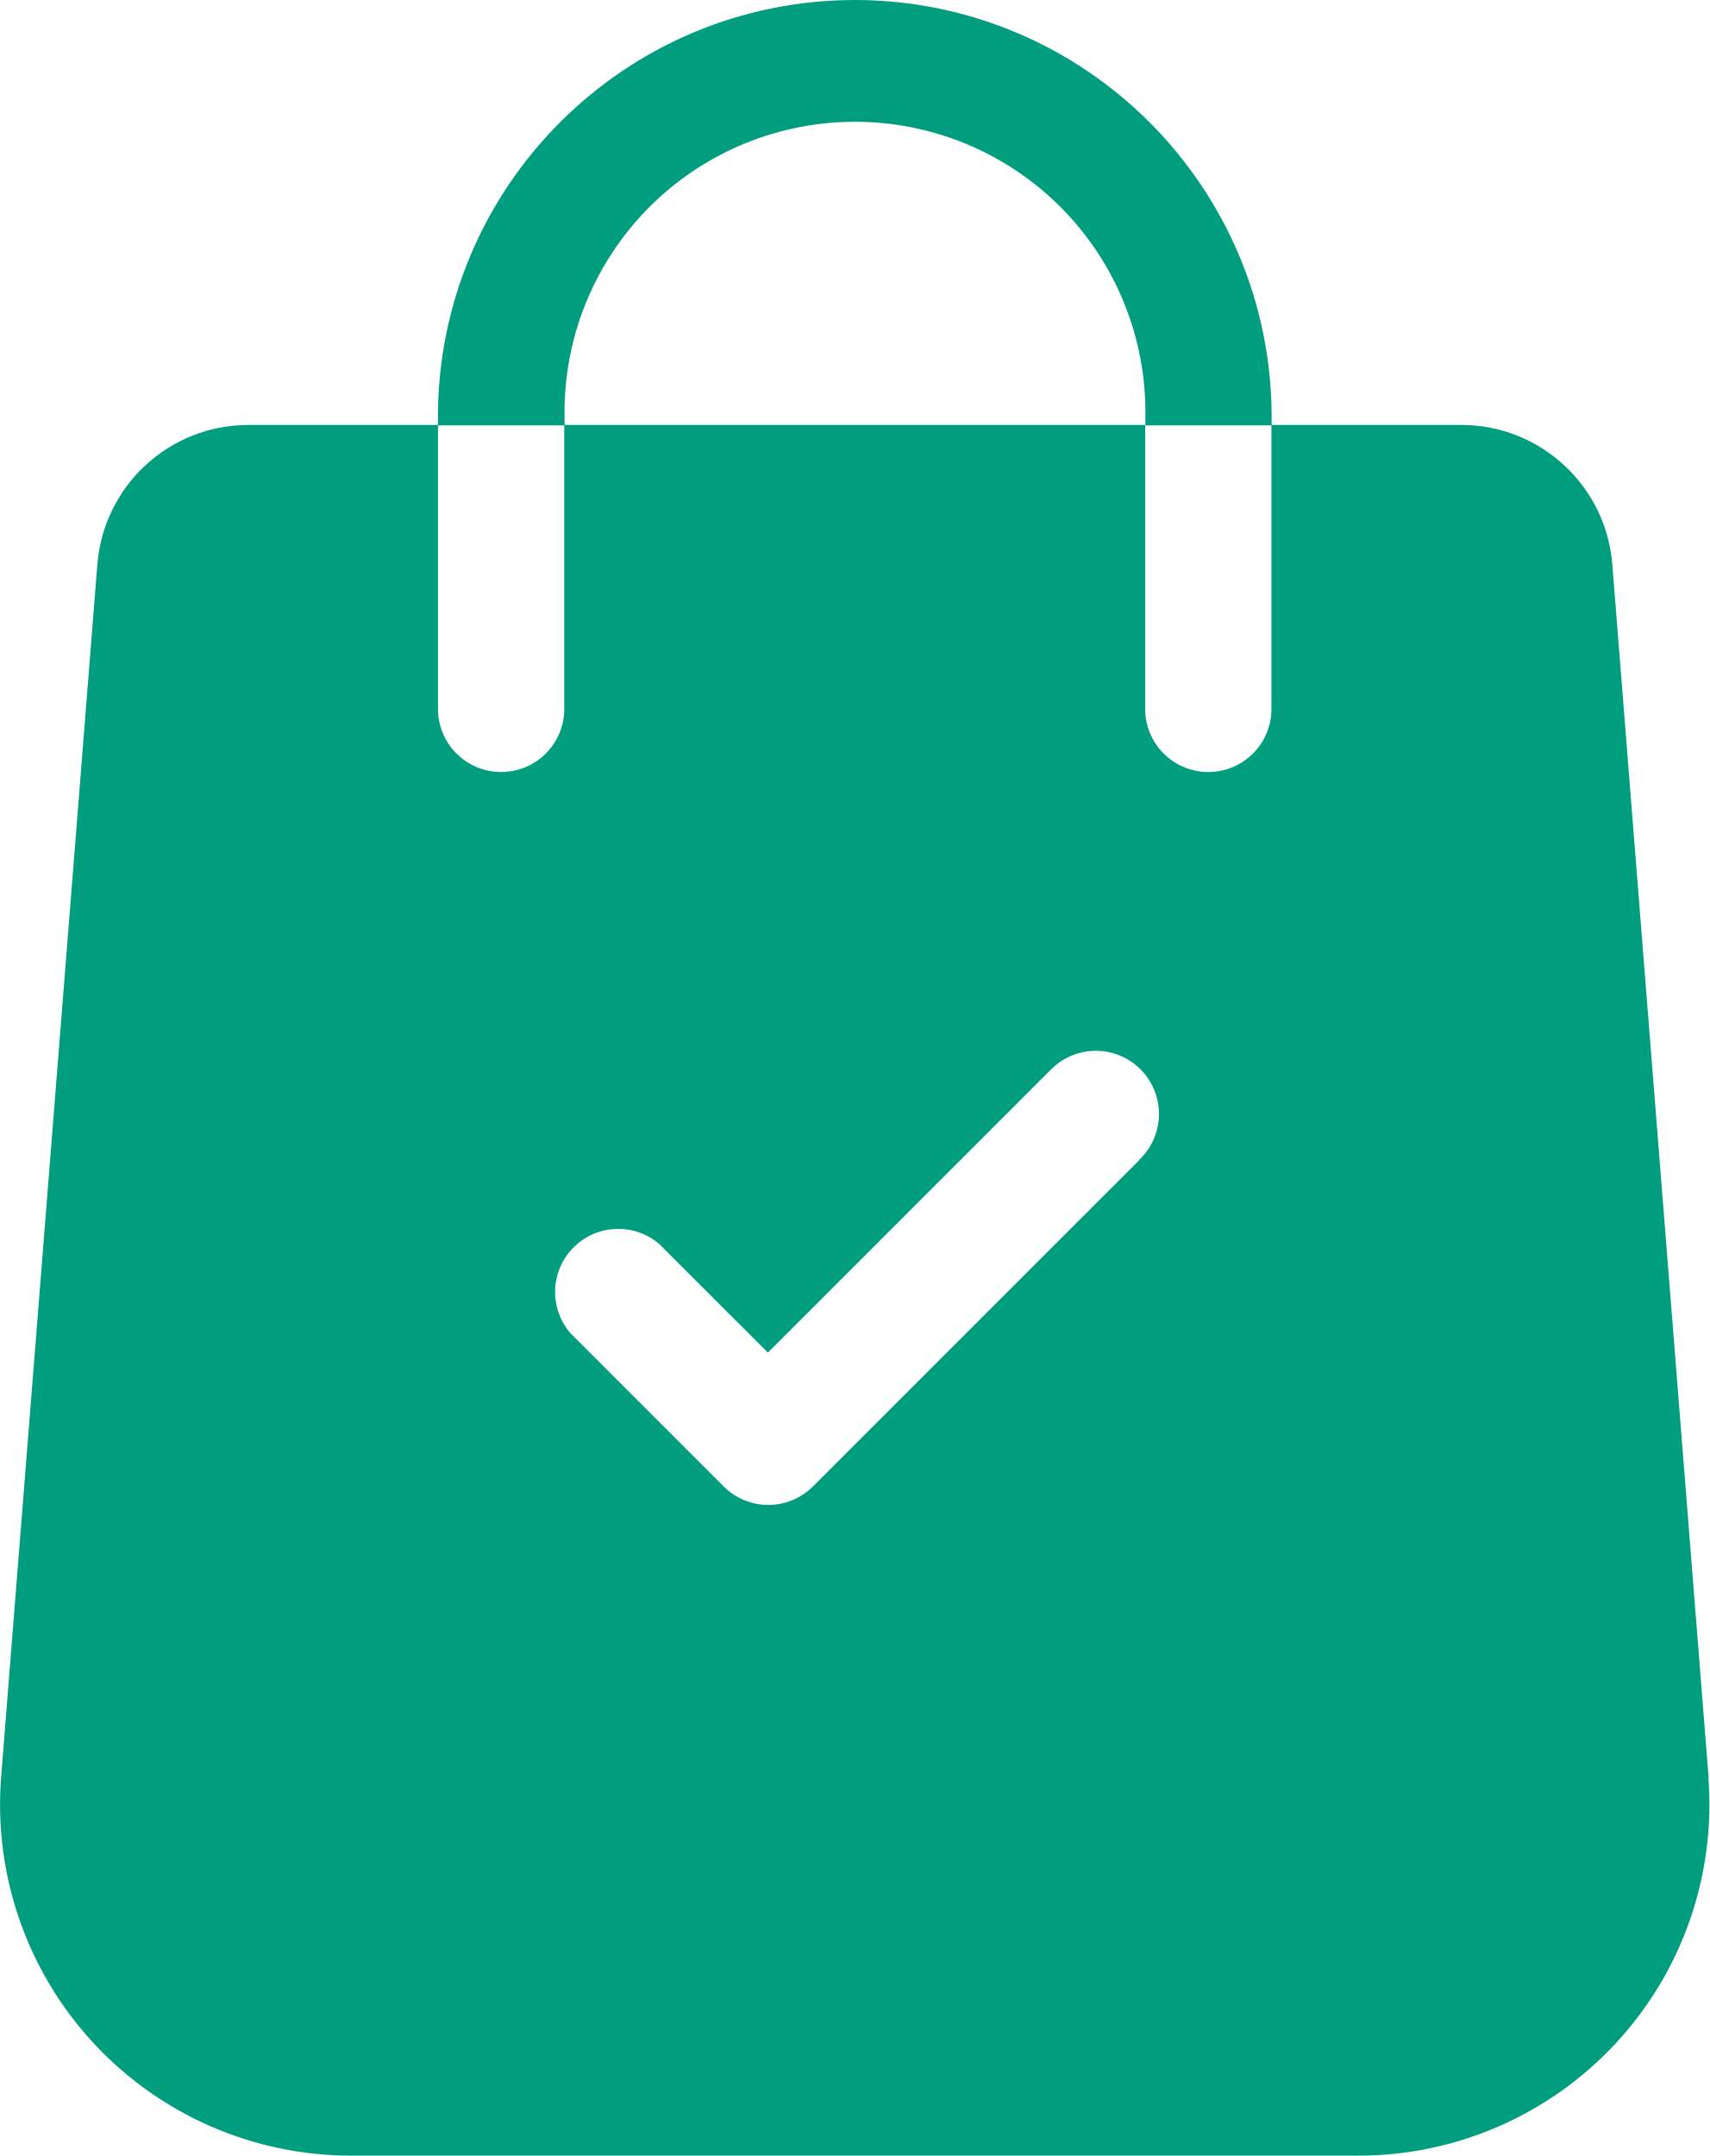
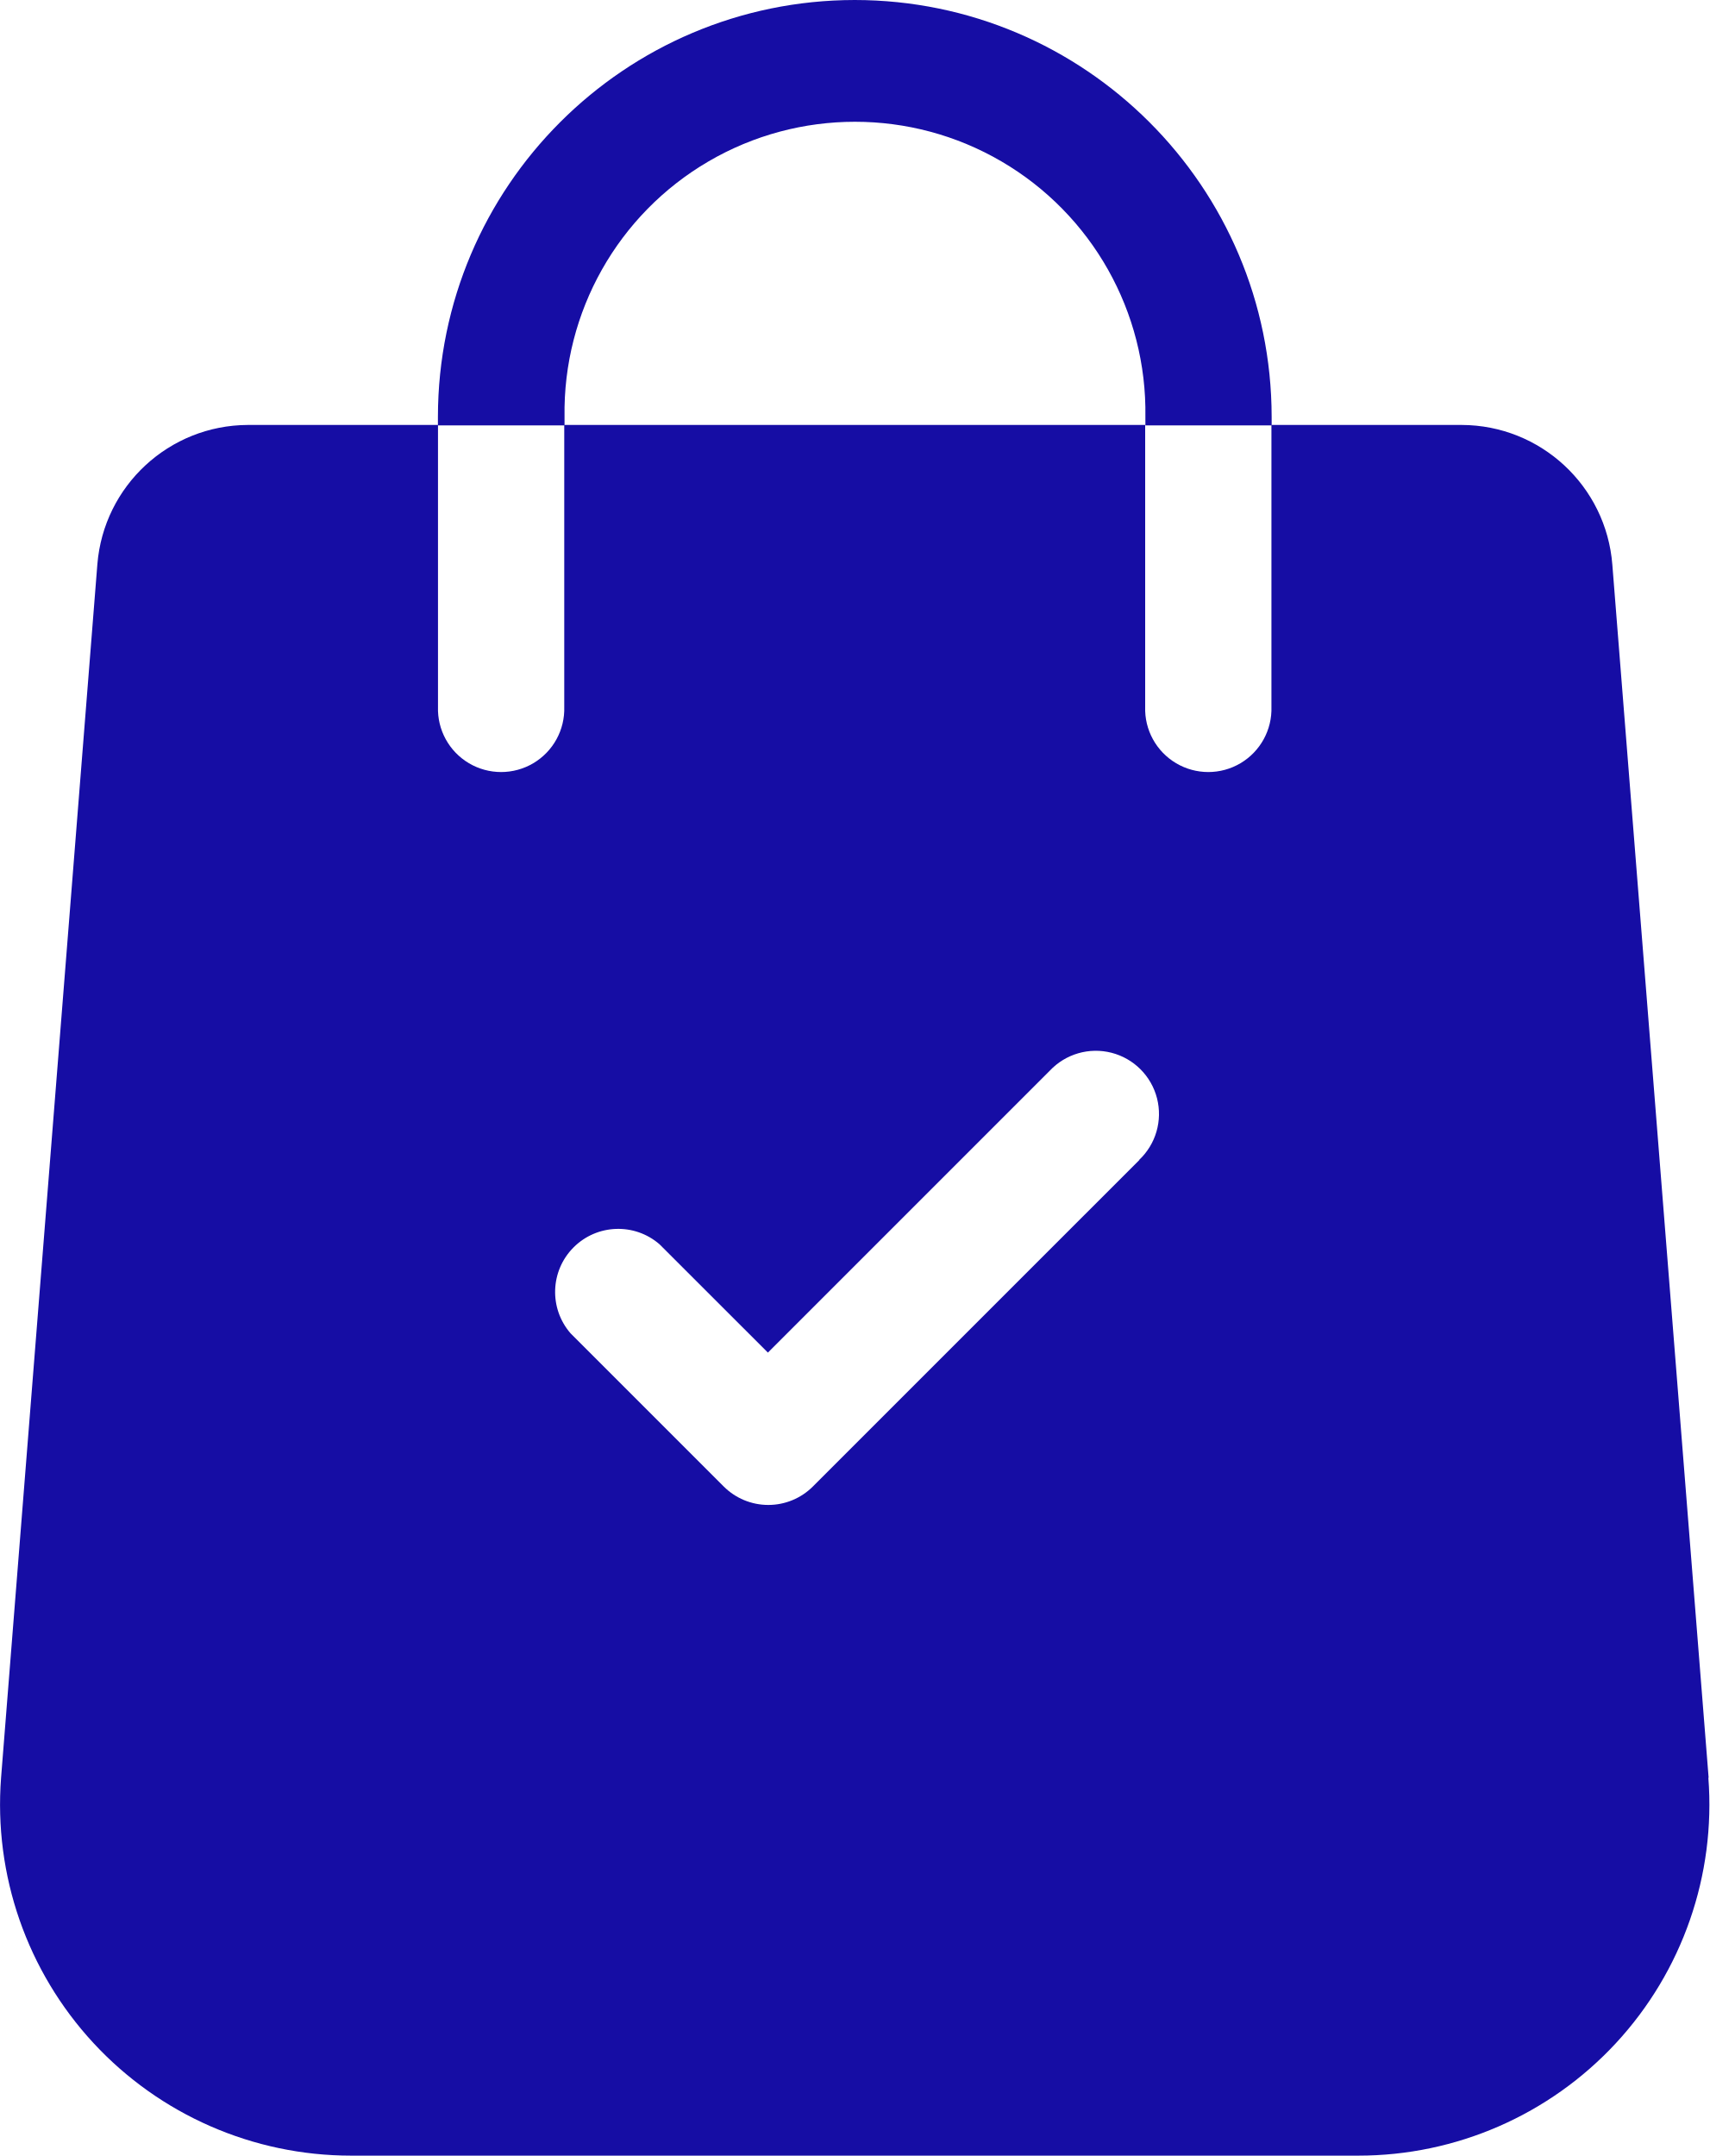
<svg xmlns="http://www.w3.org/2000/svg" width="23.786" height="30" viewBox="0 0 23.786 30">
  <g id="shopping-bag_3_" data-name="shopping-bag (3)" transform="translate(-53.023)">
    <g id="Group_2704" data-name="Group 2704">
      <g id="Group_17" data-name="Group 17" transform="translate(53.023 5.918)">
        <g id="Group_16" data-name="Group 16">
-           <path id="Path_3" data-name="Path 3" d="M76.8,119.826l-1.34-16.881A2.109,2.109,0,0,0,73.362,101H70.716v3.921a.879.879,0,1,1-1.757,0V101H60.875v3.921a.879.879,0,1,1-1.757,0V101H56.472a2.109,2.109,0,0,0-2.094,1.937l-1.34,16.886a4.885,4.885,0,0,0,4.87,5.259H71.926a4.884,4.884,0,0,0,4.87-5.261Zm-7.92-8.6-4.544,4.544a.878.878,0,0,1-1.243,0l-2.13-2.13A.878.878,0,0,1,62.2,112.4l1.509,1.508,3.923-3.923a.879.879,0,1,1,1.242,1.243Z" transform="translate(-53.023 -101.005)" fill="#009e7f" />
+           <path id="Path_3" data-name="Path 3" d="M76.8,119.826l-1.34-16.881A2.109,2.109,0,0,0,73.362,101H70.716v3.921a.879.879,0,1,1-1.757,0V101H60.875v3.921a.879.879,0,1,1-1.757,0V101H56.472a2.109,2.109,0,0,0-2.094,1.937l-1.34,16.886a4.885,4.885,0,0,0,4.87,5.259H71.926a4.884,4.884,0,0,0,4.87-5.261Zm-7.92-8.6-4.544,4.544a.878.878,0,0,1-1.243,0l-2.13-2.13A.878.878,0,0,1,62.2,112.4l1.509,1.508,3.923-3.923a.879.879,0,1,1,1.242,1.243Z" transform="translate(-53.023 -101.005)" fill="#160da4" />
        </g>
      </g>
      <g id="Group_19" data-name="Group 19" transform="translate(59.118)">
        <g id="Group_18" data-name="Group 18">
-           <path id="Path_4" data-name="Path 4" d="M162.838,0a5.806,5.806,0,0,0-5.8,5.8v.119H158.8V5.8a4.042,4.042,0,1,1,8.083,0v.119h1.757V5.8A5.806,5.806,0,0,0,162.838,0Z" transform="translate(-157.039)" fill="#009e7f" />
+           <path id="Path_4" data-name="Path 4" d="M162.838,0a5.806,5.806,0,0,0-5.8,5.8v.119H158.8V5.8a4.042,4.042,0,1,1,8.083,0v.119h1.757V5.8A5.806,5.806,0,0,0,162.838,0Z" transform="translate(-157.039)" fill="#160da4" />
        </g>
      </g>
    </g>
  </g>
</svg>
